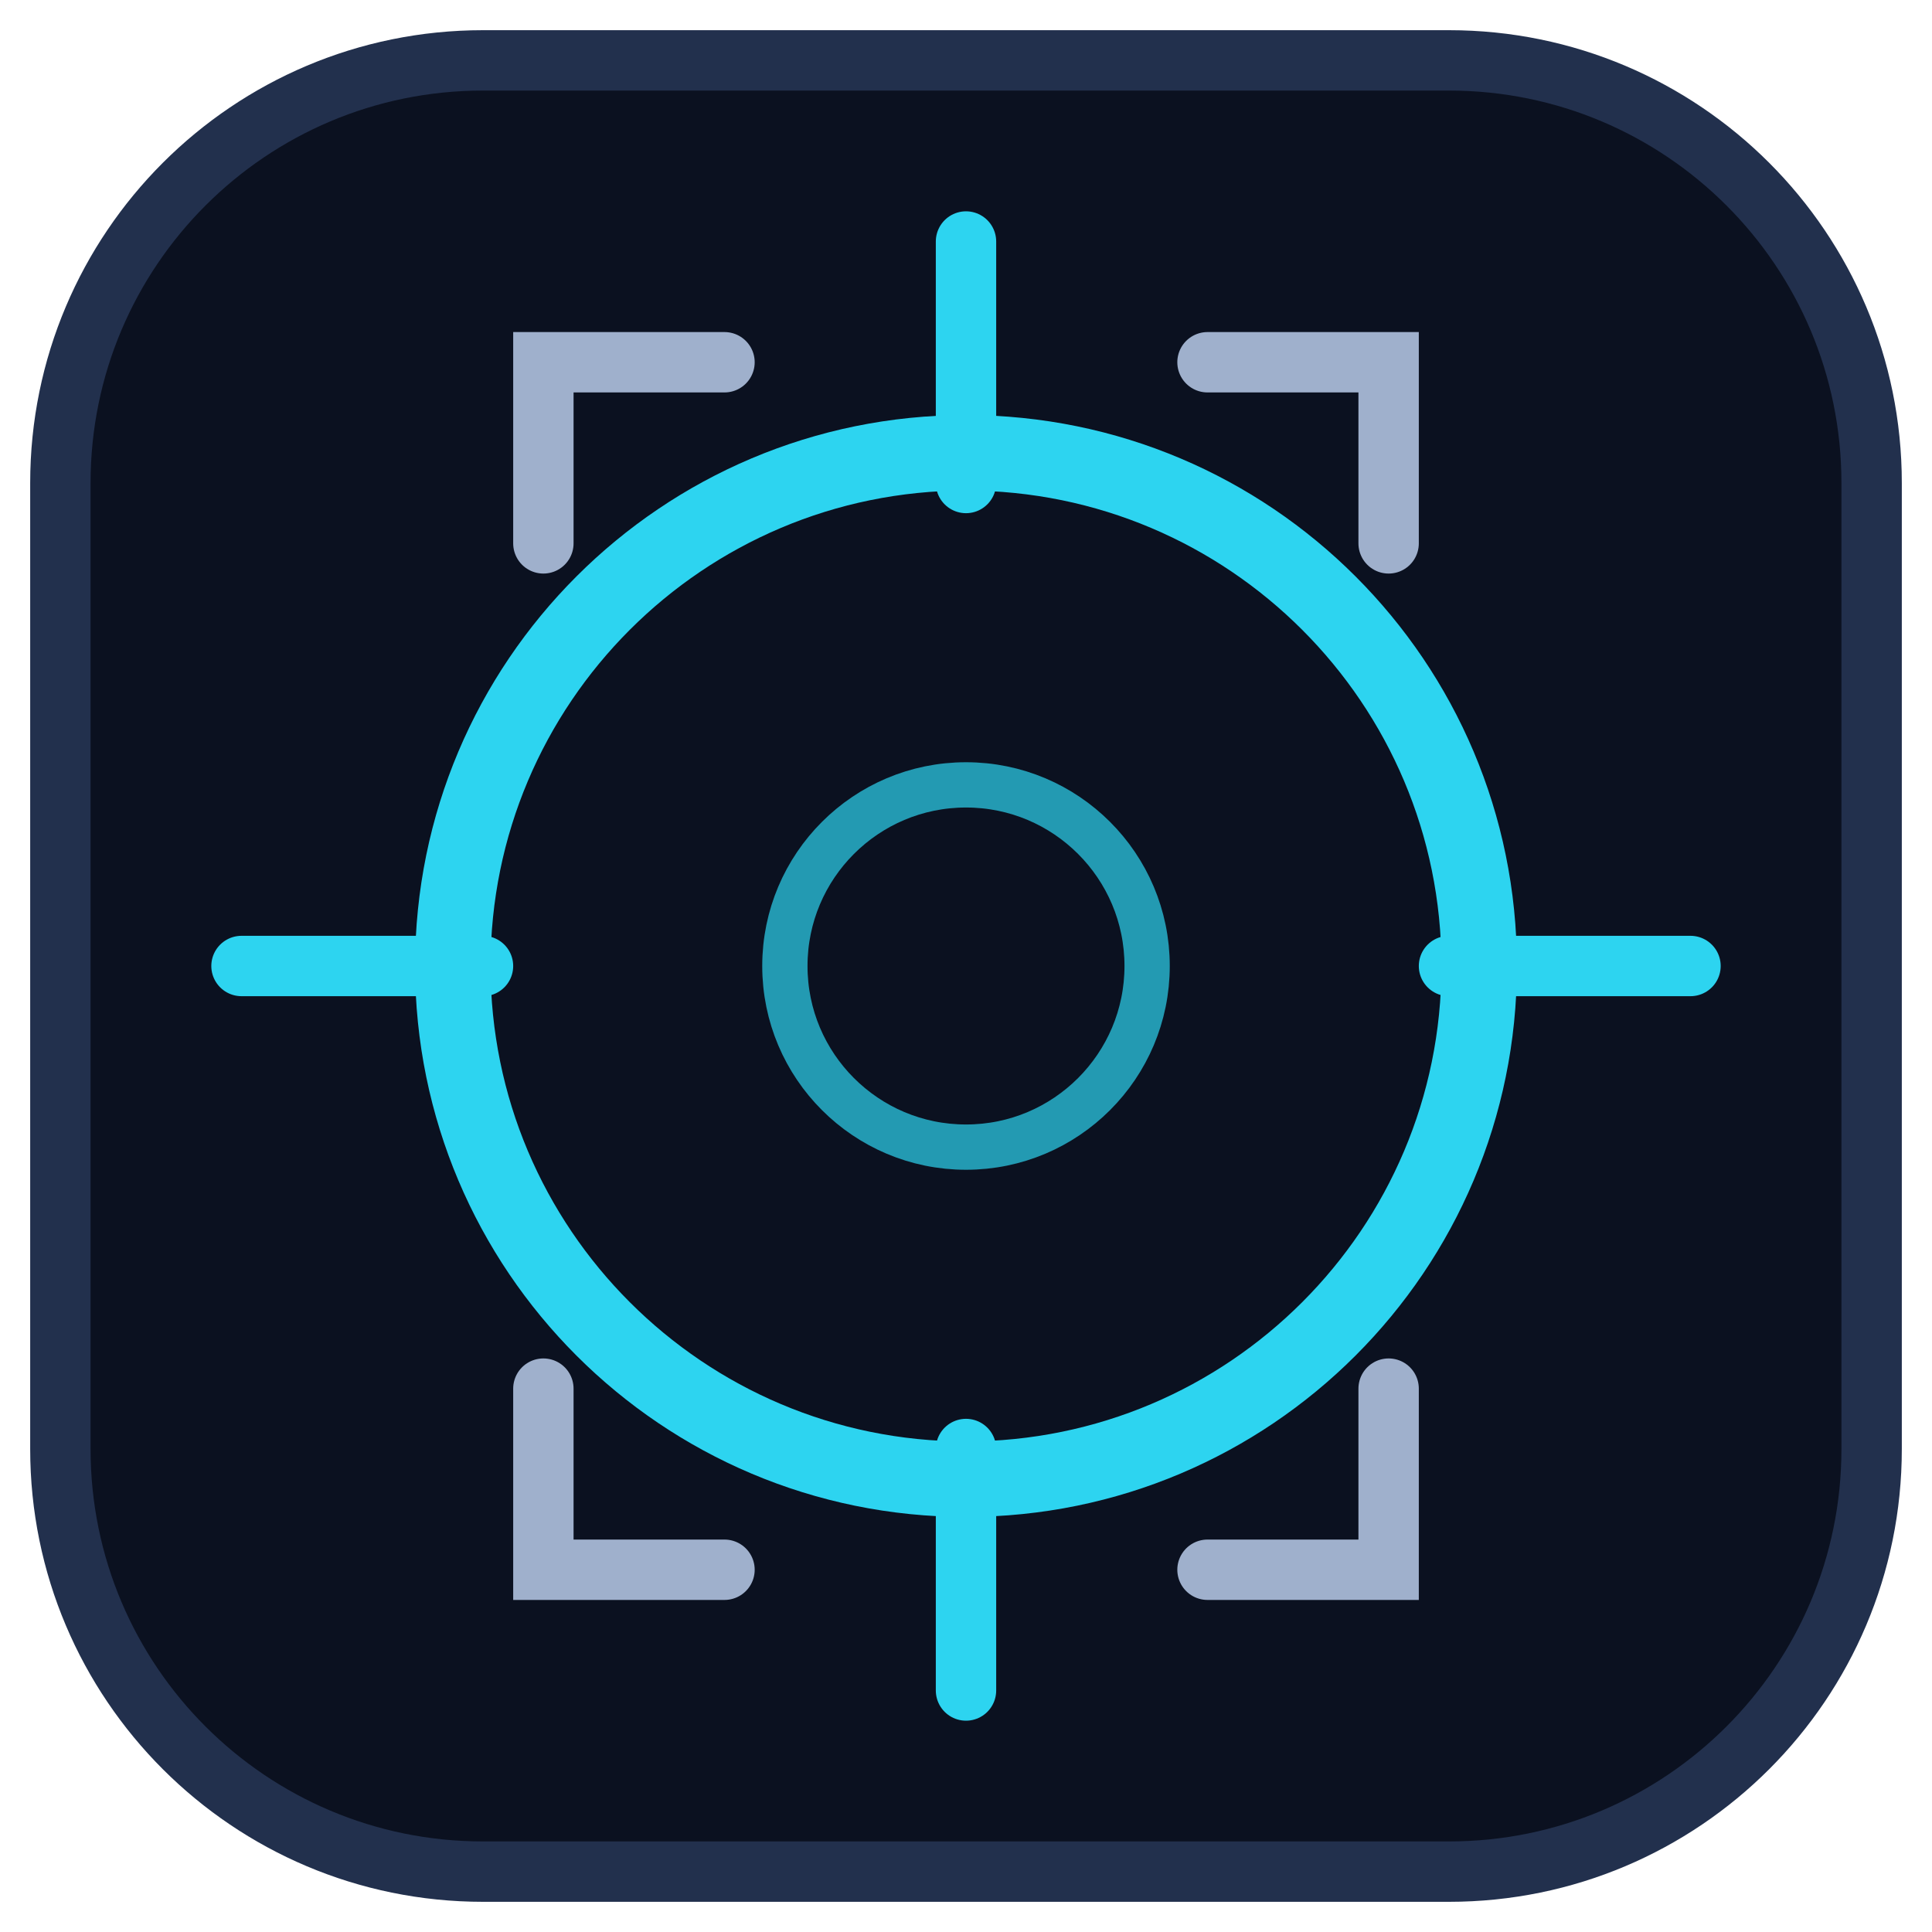
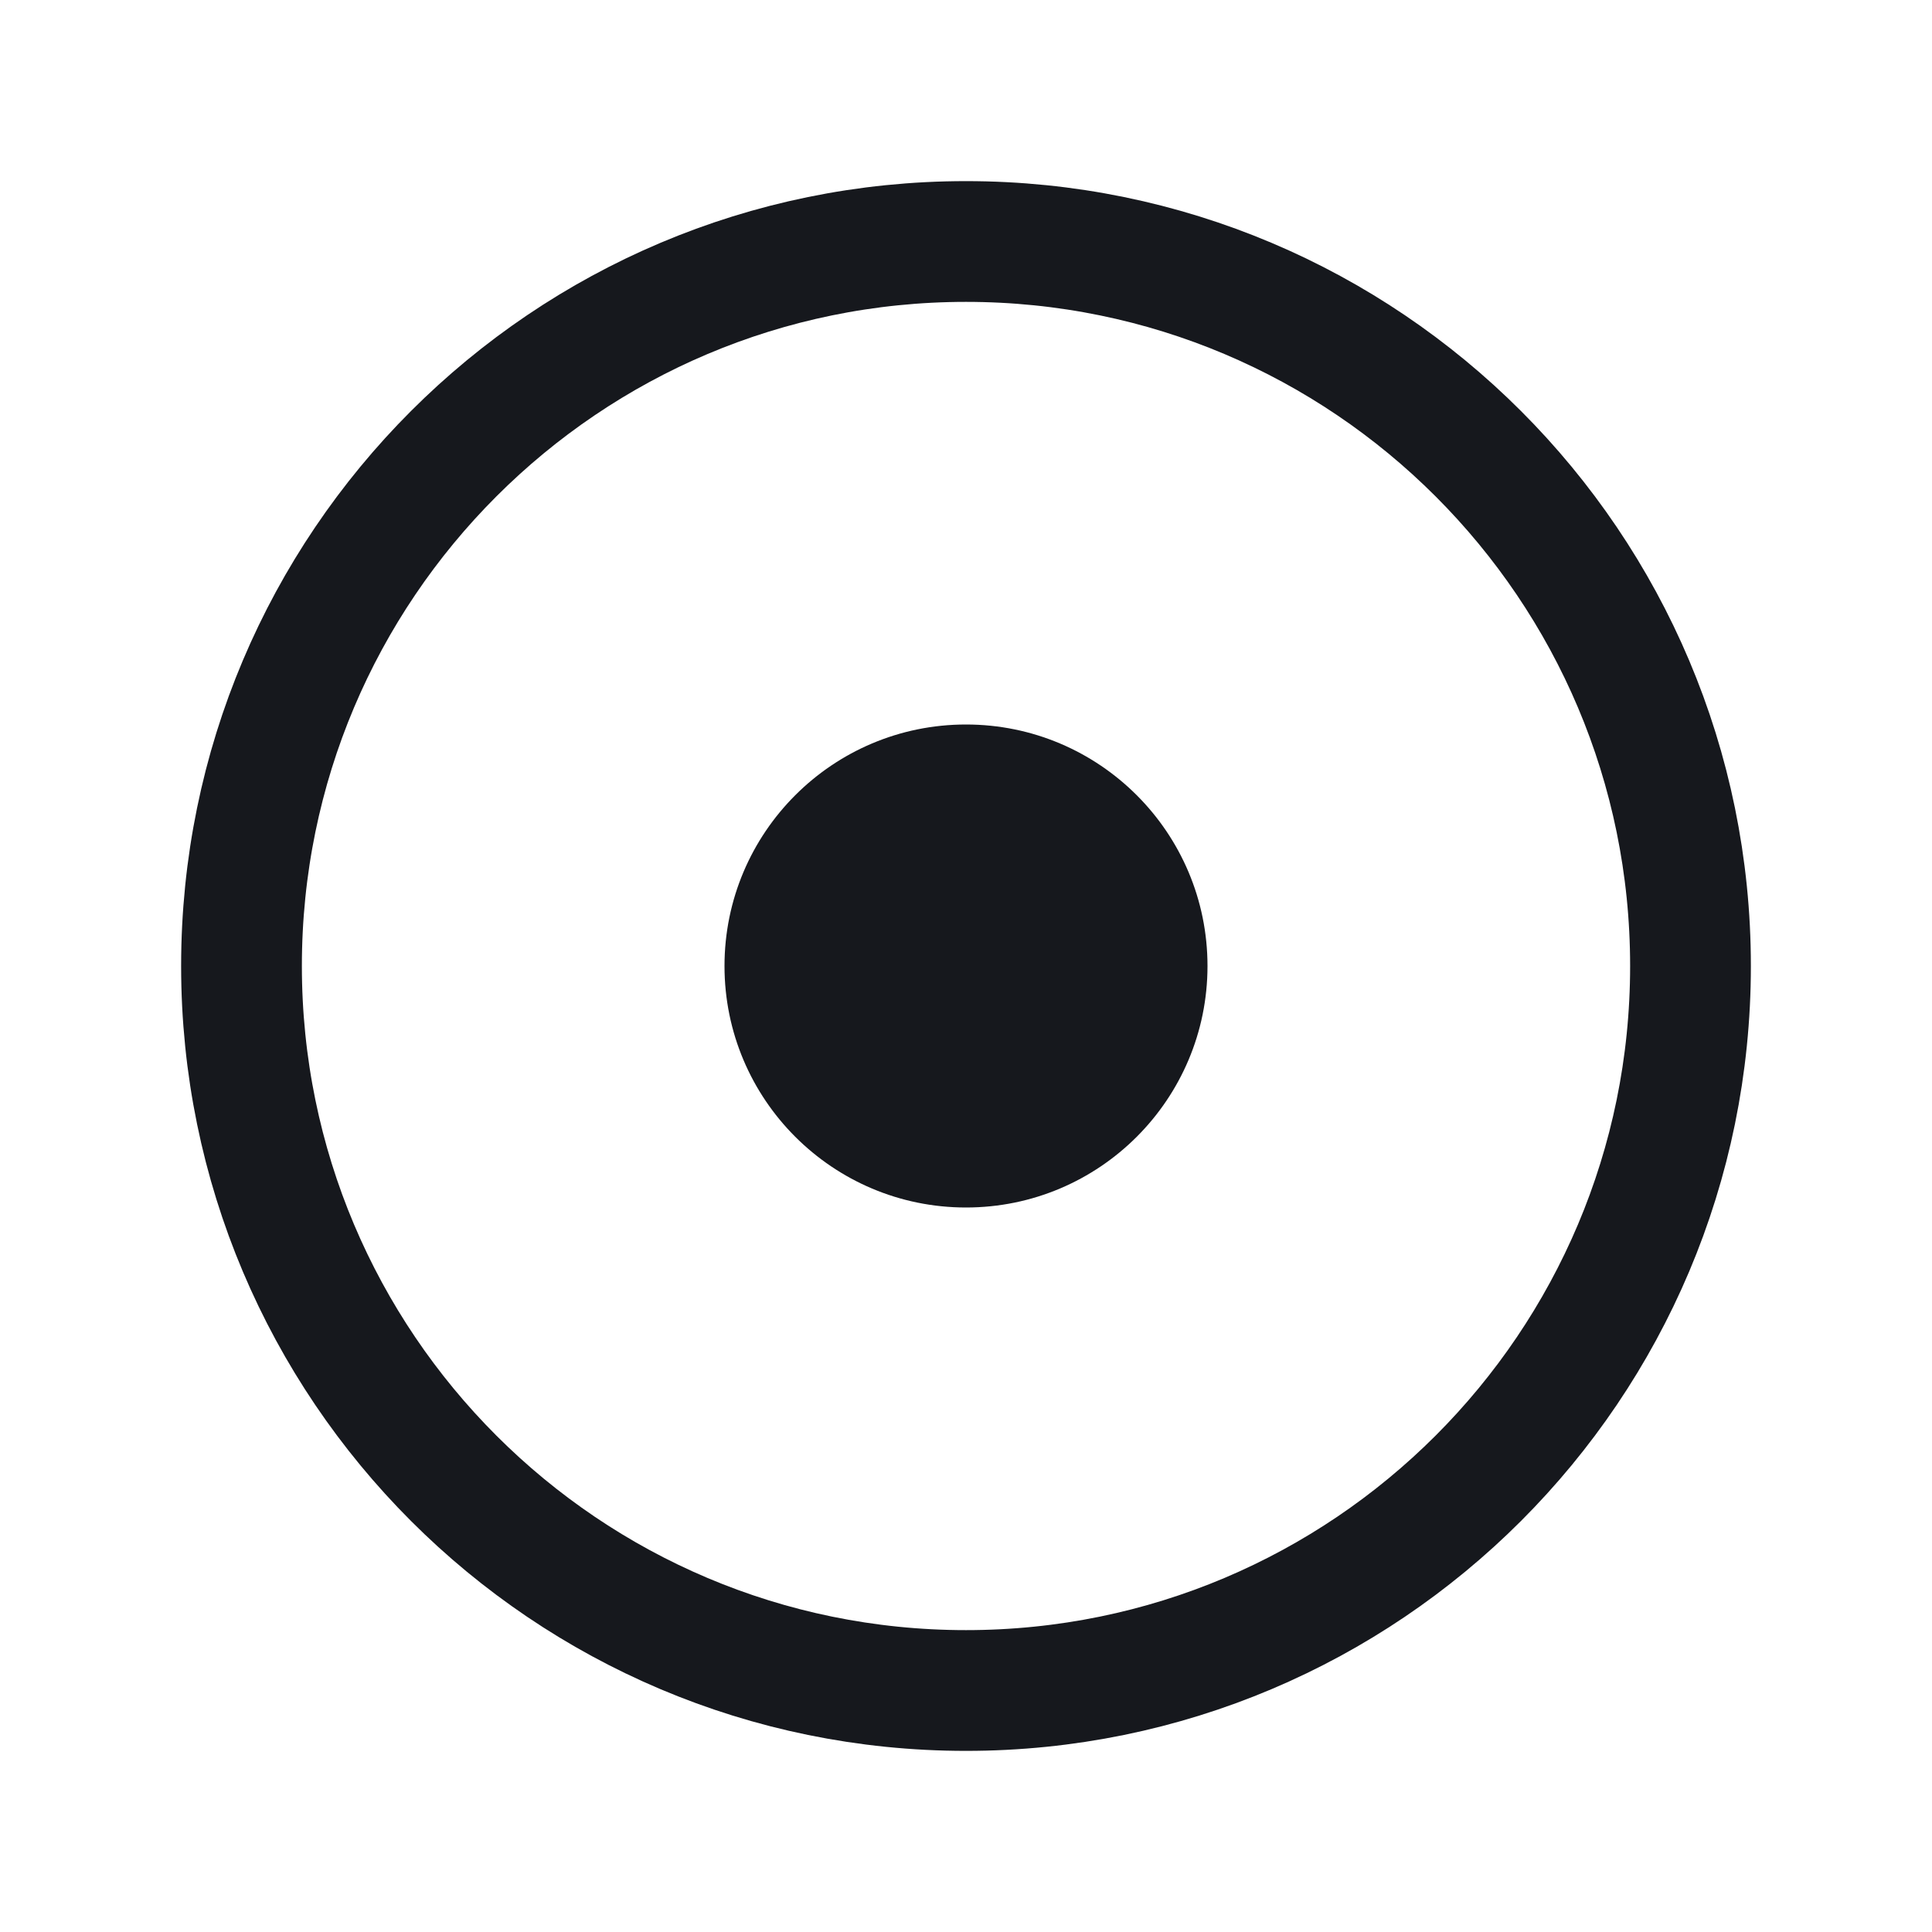
- <svg xmlns="http://www.w3.org/2000/svg" viewBox="0 0 64 64" role="img" aria-label="hnd-viewer">
-   <rect x="2" y="2" width="60" height="60" rx="14" fill="#0b1120" />
-   <rect x="2" y="2" width="60" height="60" rx="14" fill="none" stroke="#22304d" stroke-width="2" />
-   <circle cx="32" cy="32" r="17" fill="none" stroke="#2dd4f0" stroke-width="2.5" />
-   <circle cx="32" cy="32" r="6" fill="none" stroke="#2dd4f0" stroke-width="1.5" opacity="0.7" />
-   <path d="M32 8v8M32 48v8M8 32h8M48 32h8" stroke="#2dd4f0" stroke-width="2" stroke-linecap="round" />
-   <path d="M18 18v-6h6M46 18v-6h-6M18 46v6h6M46 46v6h-6" fill="none" stroke="#9fb0cc" stroke-width="2" stroke-linecap="round" />
+ <svg xmlns="http://www.w3.org/2000/svg" viewBox="0 0 32 32" role="img" aria-label="hnd-viewer">
+   <circle cx="16" cy="16" r="12" fill="none" stroke="#16181d" stroke-width="2" />
+   <circle cx="16" cy="16" r="4" fill="#16181d" />
</svg>
